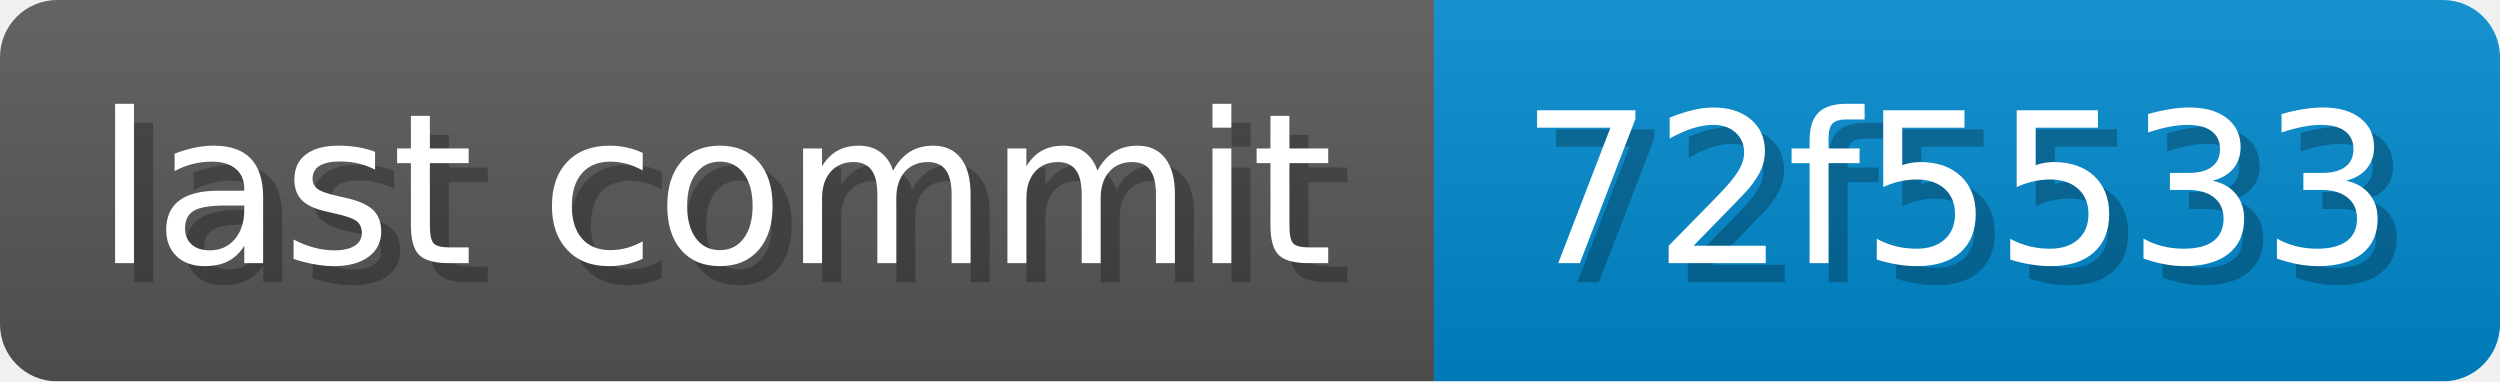
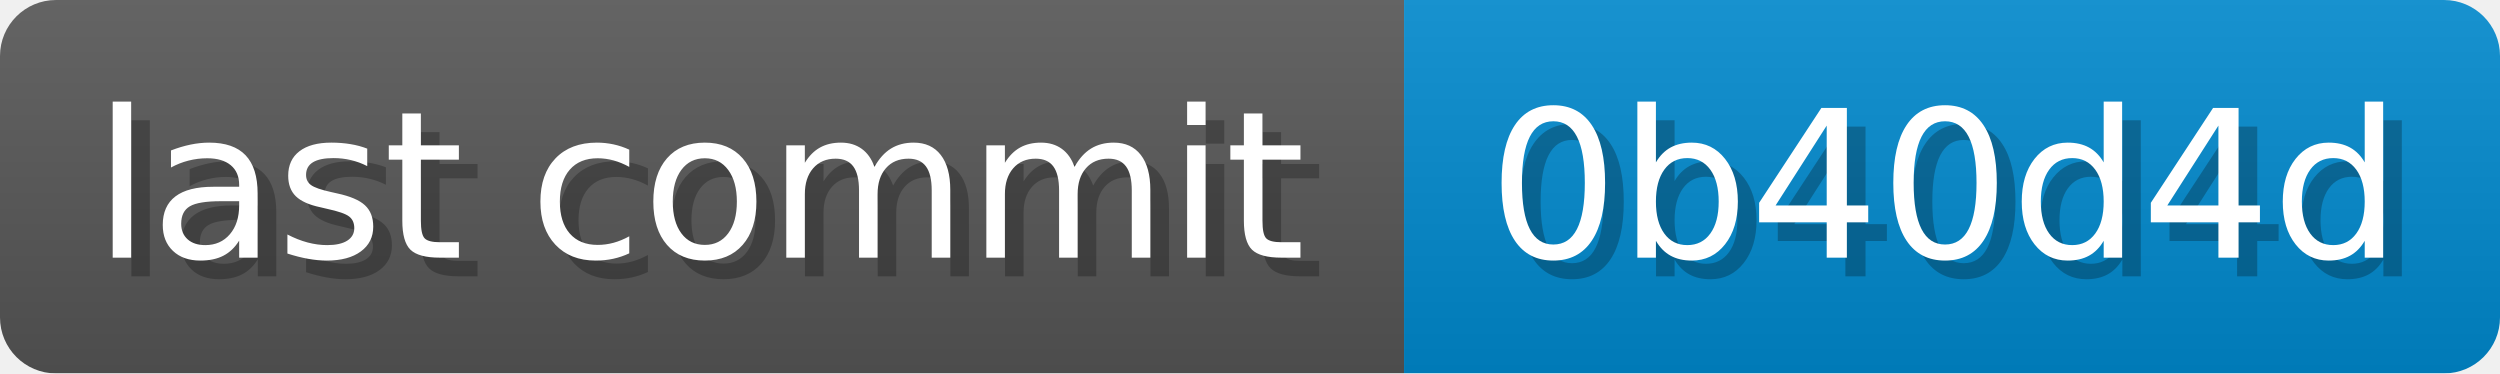
- <svg xmlns="http://www.w3.org/2000/svg" width="131.1" height="20" viewBox="0 0 1311 200" role="img" aria-label="last commit: 72f5533 ">
+ <svg xmlns="http://www.w3.org/2000/svg" width="133.9" height="20" viewBox="0 0 1339 200" role="img" aria-label="last commit: 0b40d4d ">
  <linearGradient id="a" x2="0" y2="100%">
    <stop offset="0" stop-opacity=".1" stop-color="#EEE" />
    <stop offset="1" stop-opacity=".1" />
  </linearGradient>
  <mask id="m">
-     <rect width="1311" height="200" rx="30" fill="#FFF" />
+     <rect width="1339" height="200" rx="30" fill="#FFF" />
  </mask>
  <g mask="url(#m)">
    <rect width="752" height="200" fill="#555" />
-     <rect width="559" height="200" fill="#08C" x="752" />
-     <rect width="1311" height="200" fill="url(#a)" />
+     <rect width="587" height="200" fill="#08C" x="752" />
+     <rect width="1339" height="200" fill="url(#a)" />
  </g>
  <g aria-hidden="true" fill="#fff" text-anchor="start" font-family="Verdana,DejaVu Sans,sans-serif" font-size="110">
    <text x="60" y="148" textLength="652" fill="#000" opacity="0.25">last commit</text>
    <text x="50" y="138" textLength="652">last commit</text>
-     <text x="807" y="148" textLength="459" fill="#000" opacity="0.25">72f5533
+     <text x="807" y="148" textLength="487" fill="#000" opacity="0.25">0b40d4d
</text>
-     <text x="797" y="138" textLength="459">72f5533
+     <text x="797" y="138" textLength="487">0b40d4d
</text>
  </g>
</svg>
